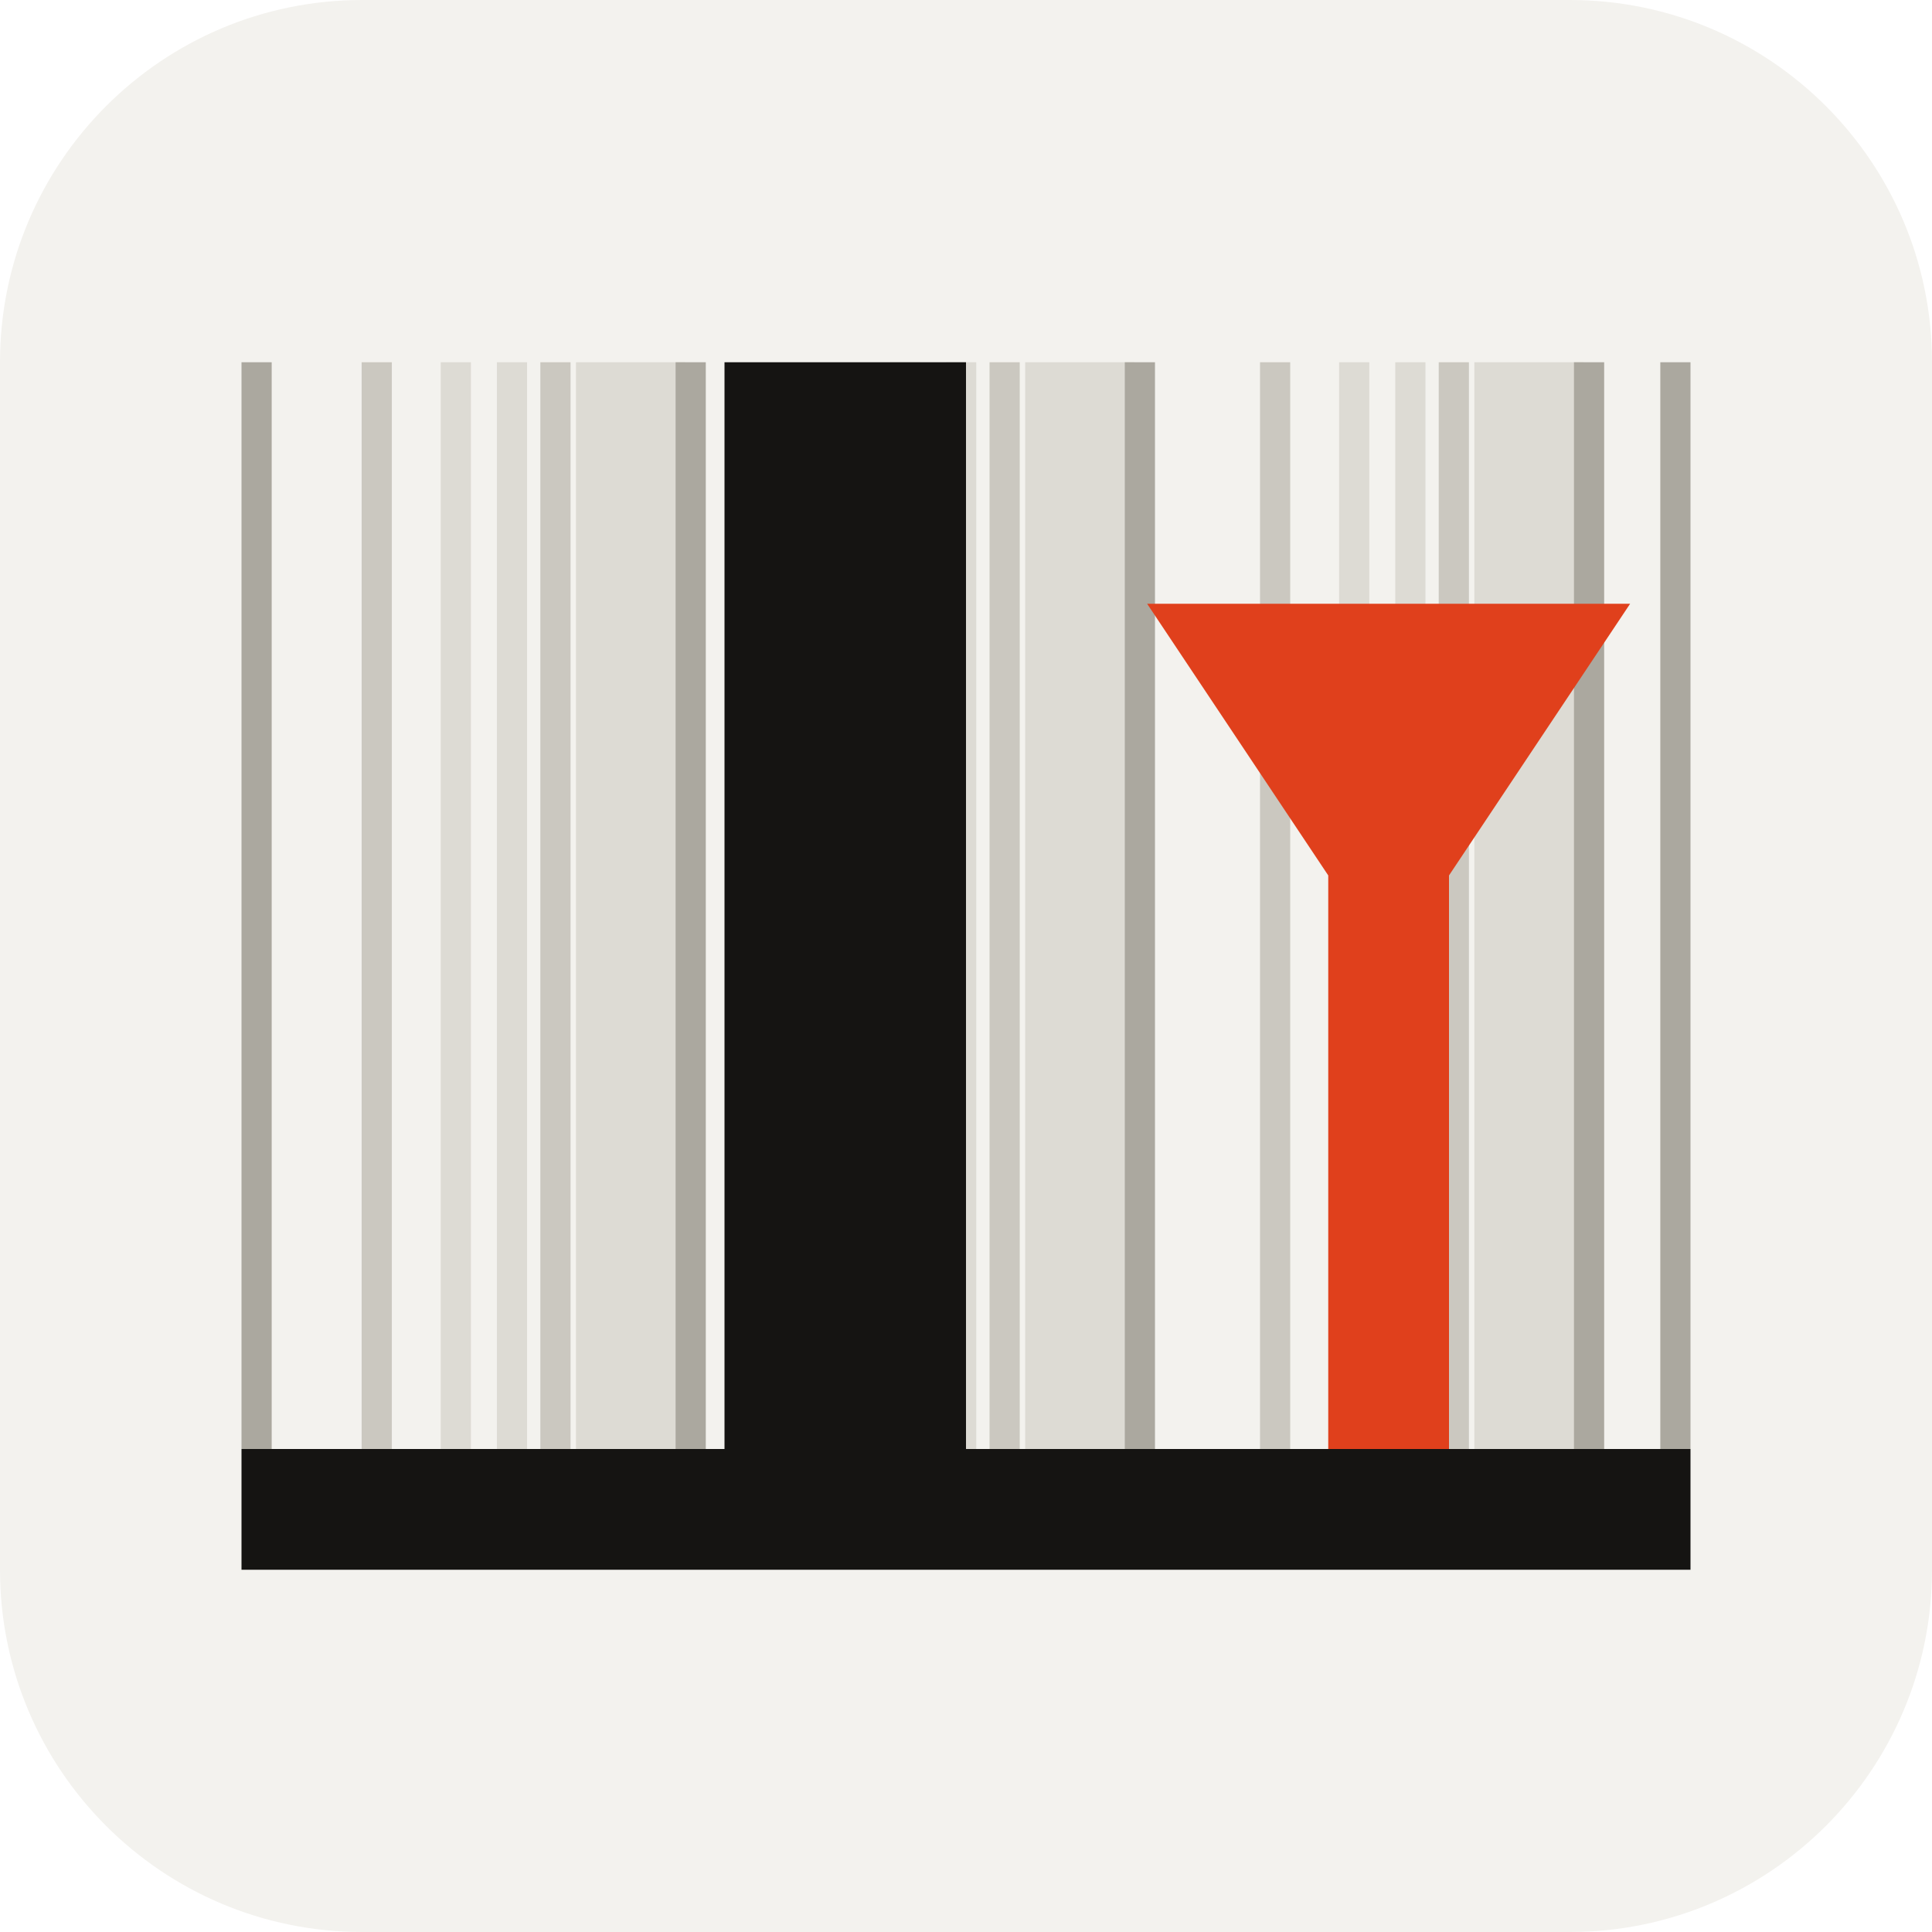
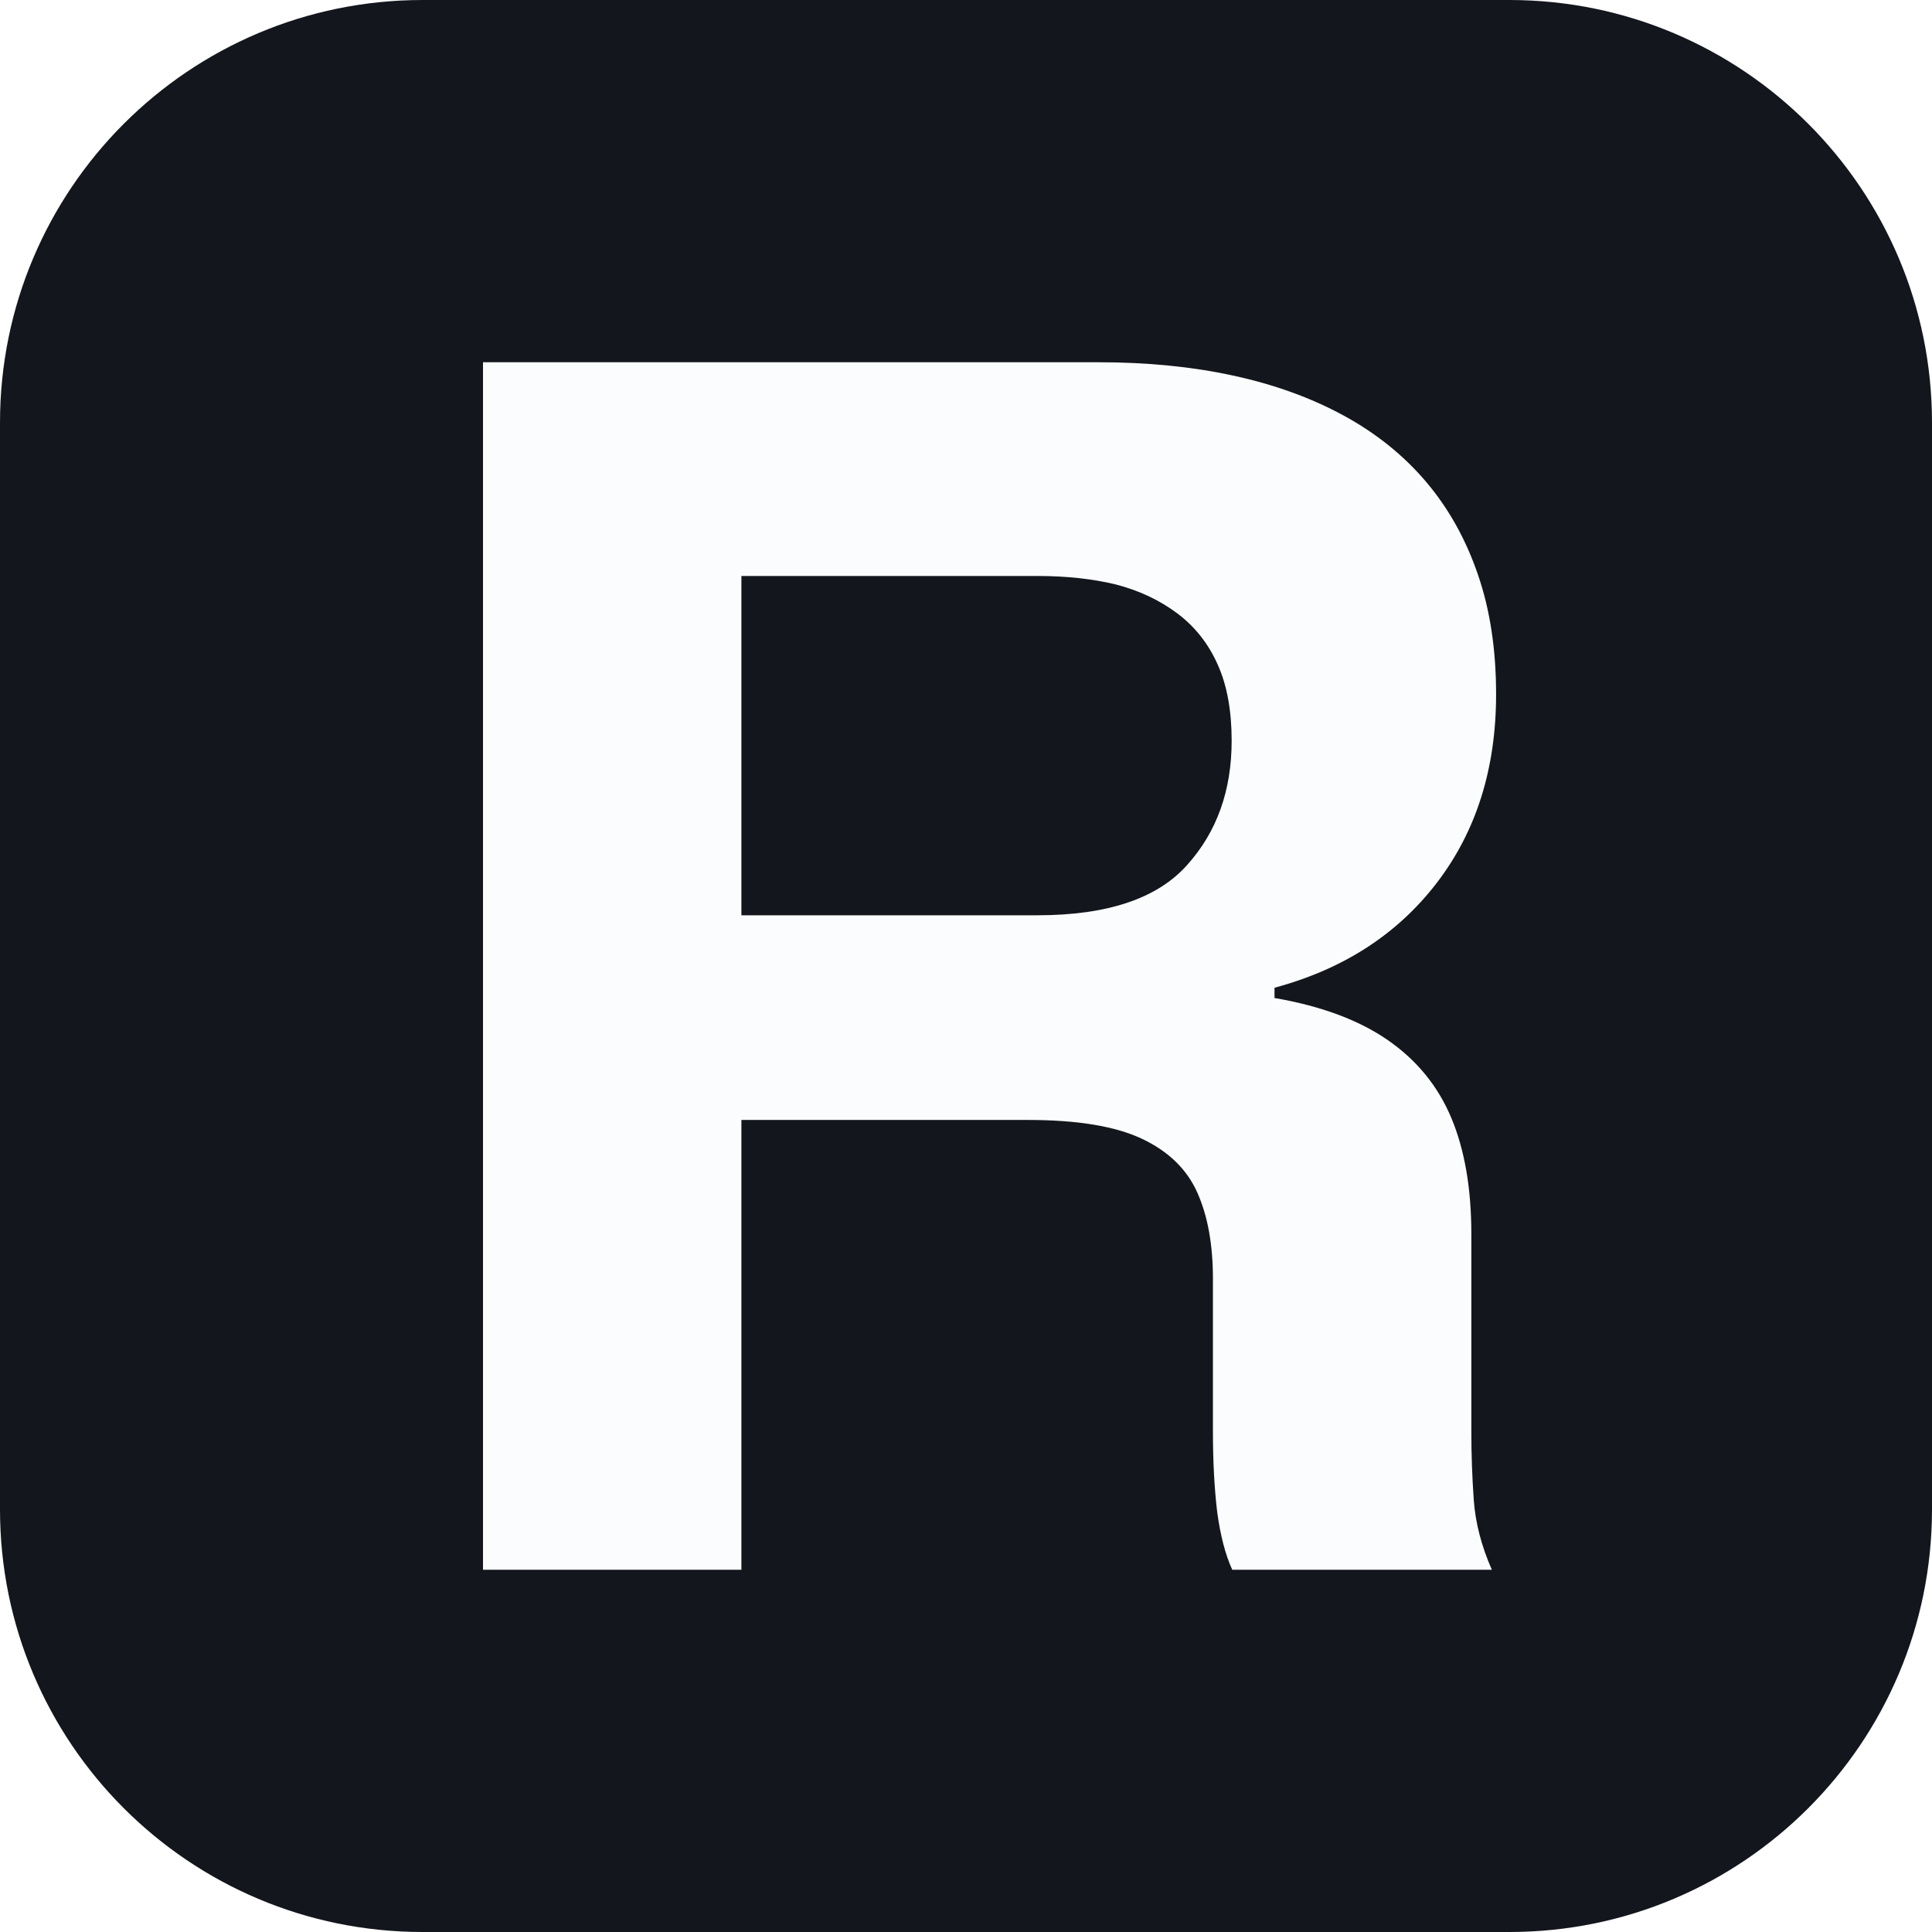
<svg xmlns="http://www.w3.org/2000/svg" viewBox="0 0 32 32">
-   <rect width="32" height="32" rx="6" fill="#F3F2EE" />
-   <path fill="#DDDBD4" d="M7.3 6h0.5v18h-0.5zM8.23 6h0.5v18h-0.5zM9.54 6h0.5v18h-0.5zM10.04 6h0.5v18h-0.5zM10.47 6h0.5v18h-0.5zM10.85 6h0.5v18h-0.5zM14.74 6h0.5v18h-0.5zM15.67 6h0.5v18h-0.5zM16.98 6h0.5v18h-0.5zM17.48 6h0.5v18h-0.5zM17.91 6h0.5v18h-0.5zM18.29 6h0.5v18h-0.5zM22.18 6h0.5v18h-0.5zM23.11 6h0.5v18h-0.5zM24.42 6h0.5v18h-0.5zM24.92 6h0.5v18h-0.5zM25.35 6h0.5v18h-0.5zM25.73 6h0.5v18h-0.5z" />
-   <path fill="#CBC8C0" d="M5.99 6h0.5v18h-0.5zM8.95 6h0.5v18h-0.5zM16.39 6h0.5v18h-0.5zM20.87 6h0.5v18h-0.5zM23.83 6h0.5v18h-0.5z" />
-   <path fill="#ABA89F" d="M4 6h0.5v18h-0.5zM11.19 6h0.5v18h-0.5zM18.63 6h0.5v18h-0.5zM26.07 6h0.5v18h-0.5zM27.5 6h0.5v18h-0.5z" />
-   <path fill="#151412" d="M4 24h24v2H4zM12 6h4v18h-4z" />
-   <path fill="#E0401C" d="M22 13h2v11h-2zM19 10h8l-4 6z" />
+   <rect width="32" height="32" rx="7" fill="#13161C" />
+   <path fill="#FBFCFE" d="M8 26V6H18.19Q19.41 6 20.42 6.22Q21.44 6.44 22.25 6.88Q23.06 7.32 23.62 7.98Q24.18 8.64 24.48 9.52Q24.78 10.39 24.78 11.5Q24.78 13.34 23.8 14.62Q22.82 15.9 21.11 16.36V16.53Q22.27 16.73 22.99 17.23Q23.71 17.73 24.04 18.52Q24.37 19.31 24.37 20.44V23.72Q24.37 24.27 24.41 24.84Q24.45 25.41 24.71 26H20.41Q20.24 25.63 20.16 25.04Q20.09 24.45 20.09 23.71V21.18Q20.09 20.33 19.83 19.75Q19.57 19.17 18.91 18.86Q18.25 18.55 17.03 18.55H11.89V15.16H17.18Q18.92 15.16 19.66 14.33Q20.4 13.51 20.4 12.27Q20.4 11.52 20.17 11.01Q19.94 10.49 19.5 10.16Q19.06 9.83 18.48 9.68Q17.9 9.54 17.18 9.54H12.28V26Z" />
</svg>
